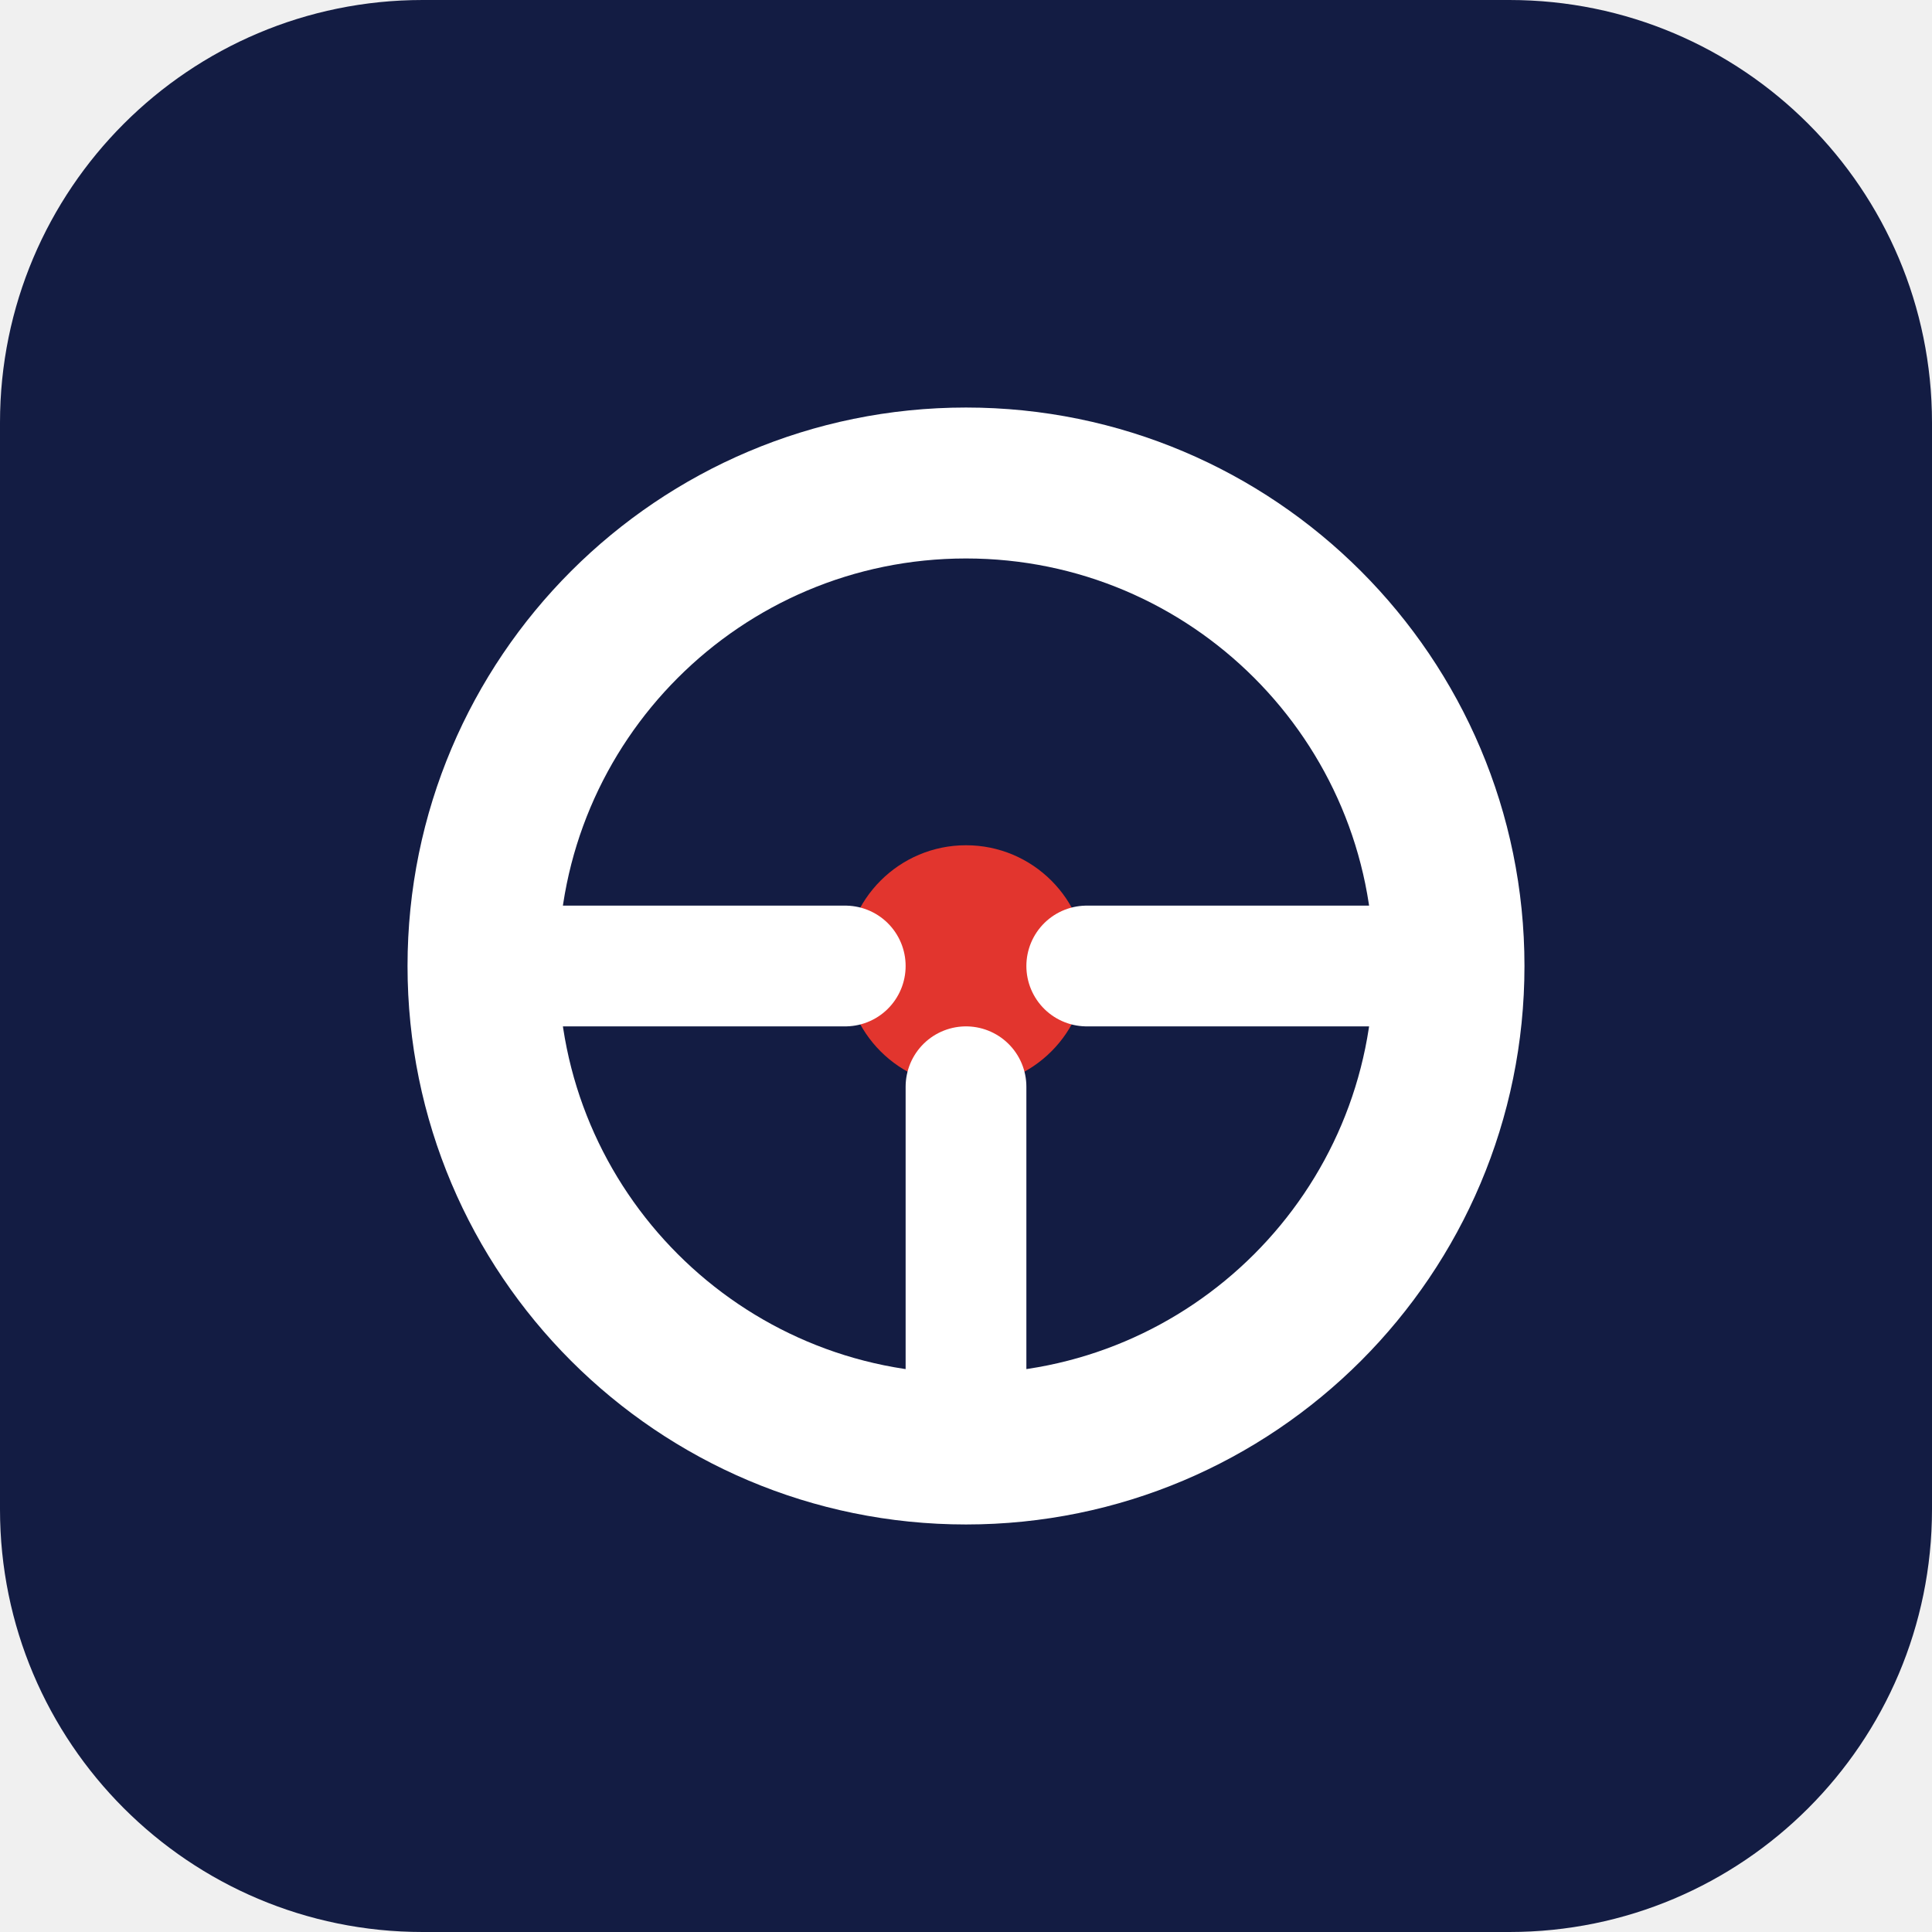
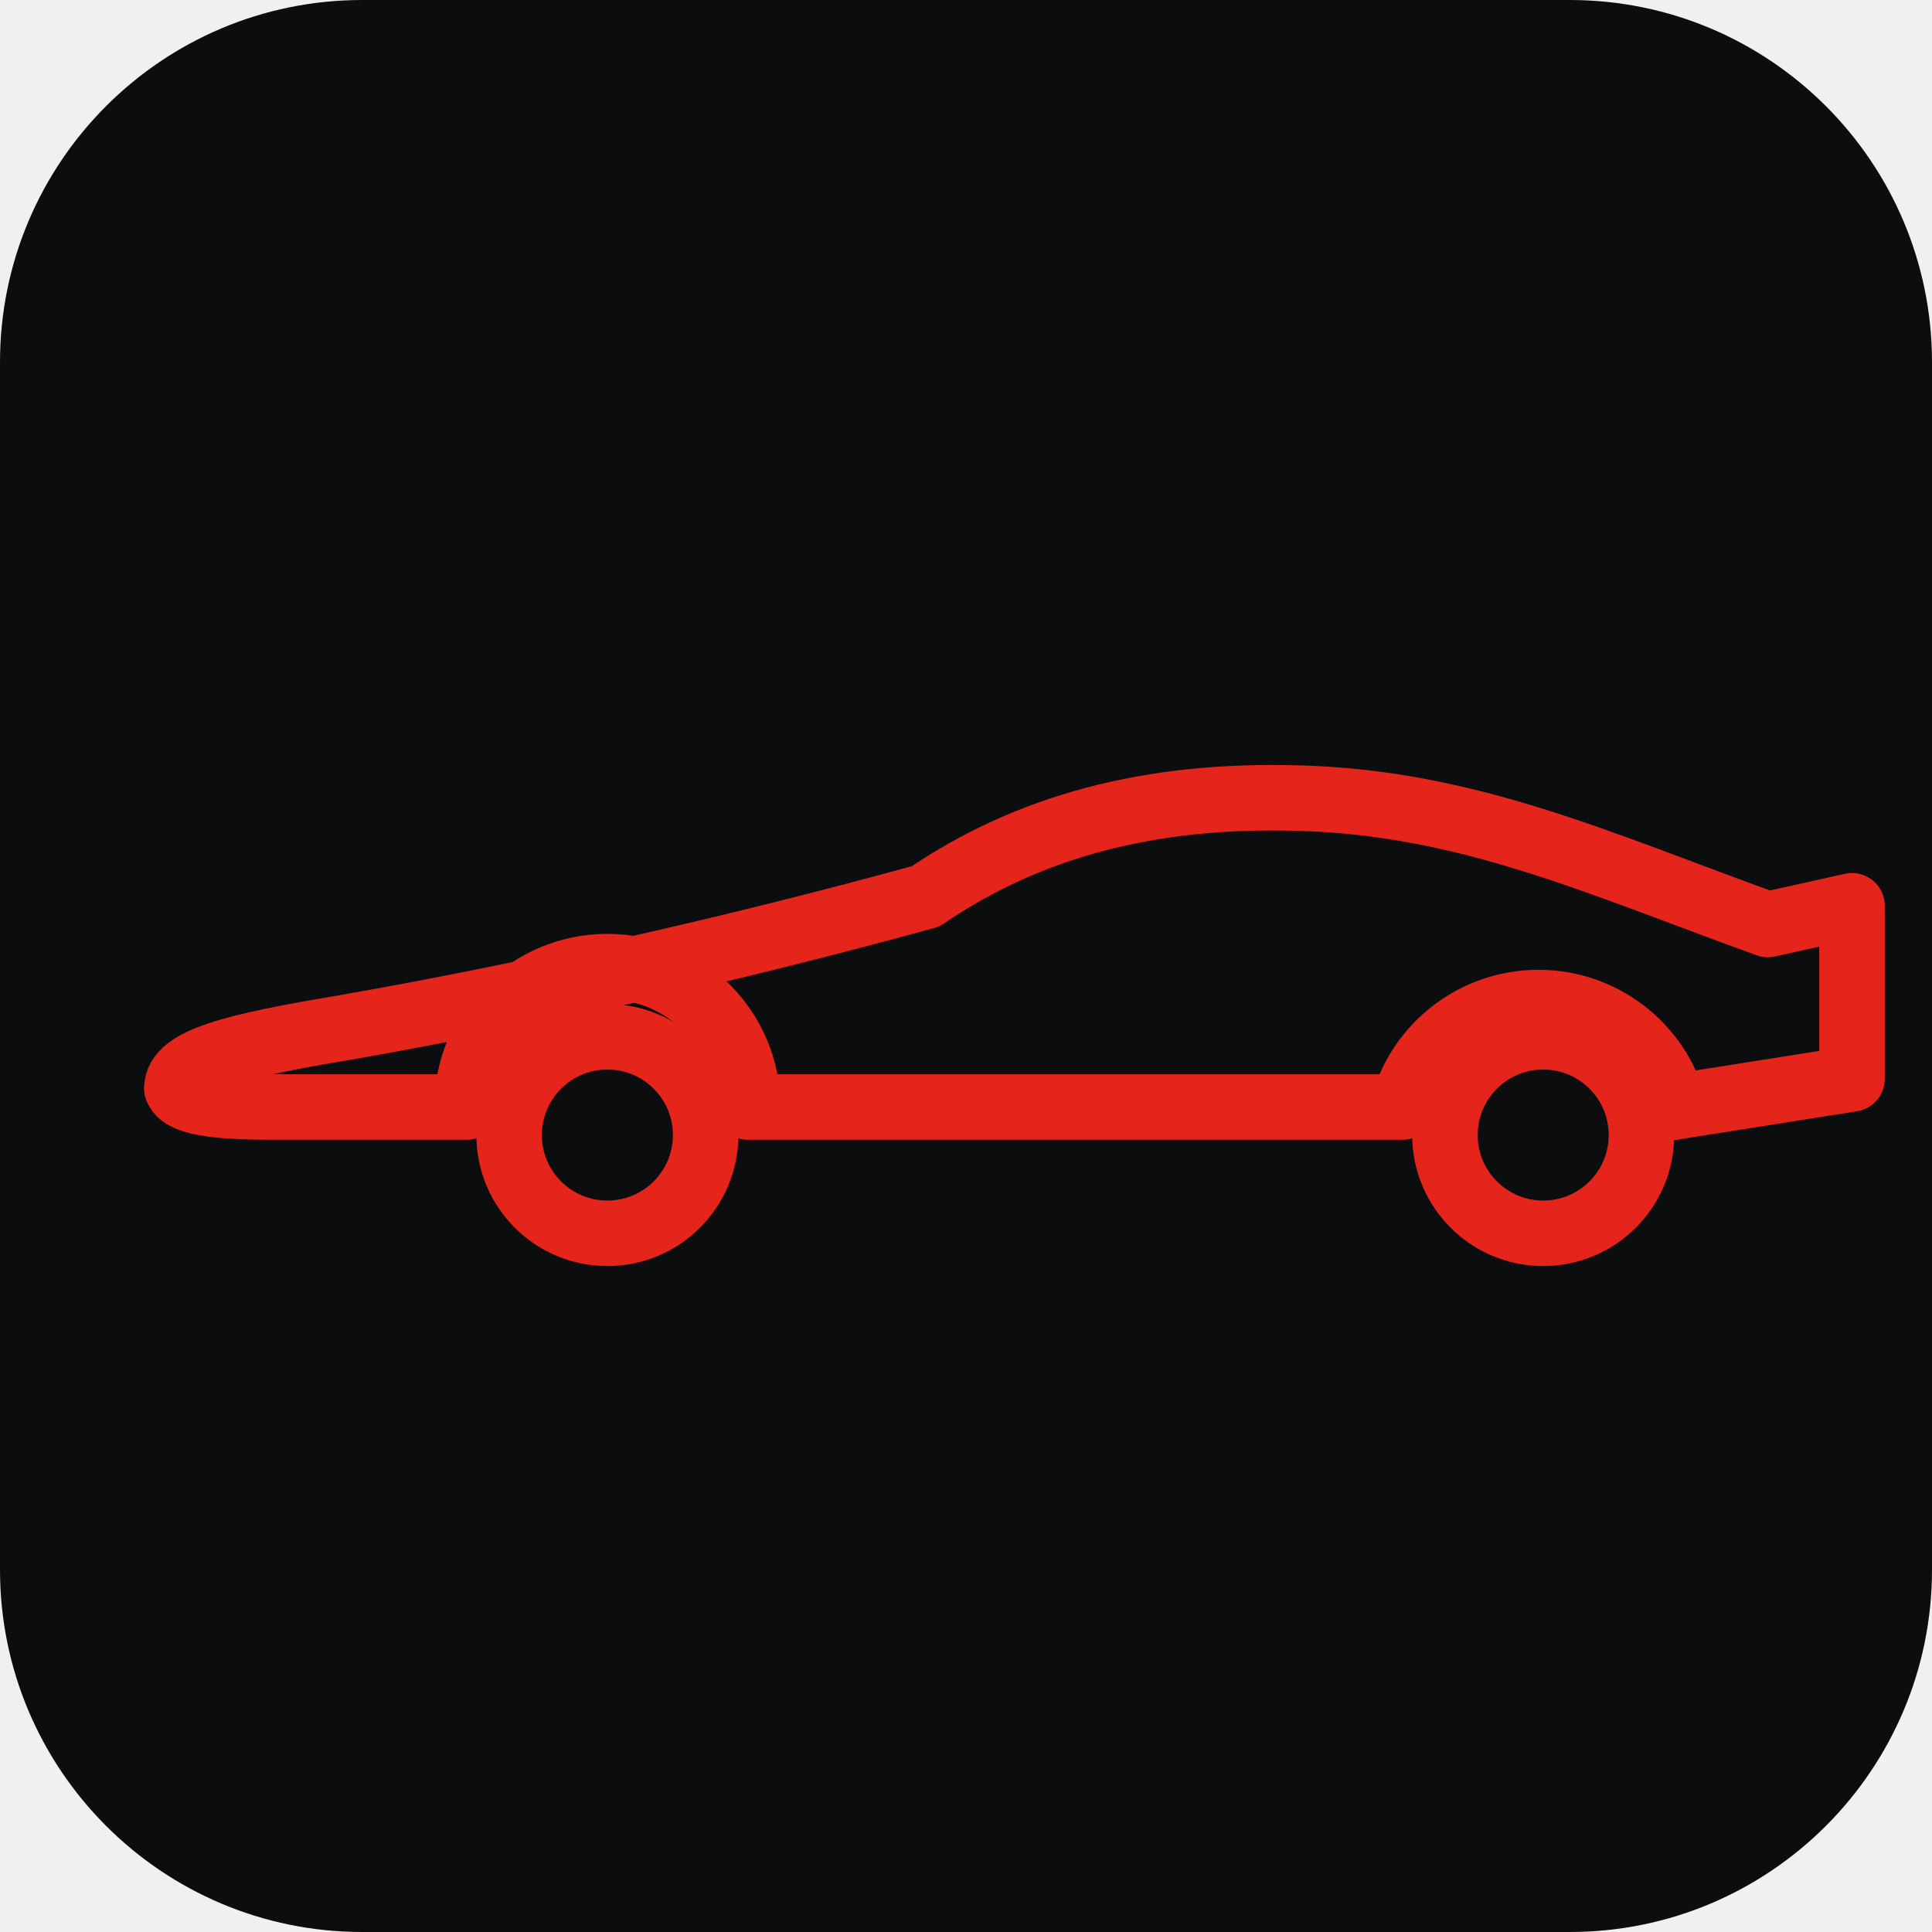
<svg xmlns="http://www.w3.org/2000/svg" viewBox="0 0 64 64" role="img" aria-label="Sri Sai Balaji Driving School">
-   <rect width="64" height="64" rx="14" fill="#131c43" />
-   <circle cx="32" cy="32" r="16" fill="none" stroke="#ffffff" stroke-width="5" />
-   <circle cx="32" cy="32" r="4" fill="#e2352e" />
-   <path d="M32 36v12M28 32H16M36 32h12" stroke="#ffffff" stroke-width="4" stroke-linecap="round" />
+   <rect width="64" height="64" rx="12" fill="#0c0d0f" />
+   <g transform="translate(4 19) scale(.31)" fill="none" stroke="#e5251b" stroke-linecap="round" stroke-linejoin="round" stroke-width="7">
+     <path d="M6 55C6 52 12 50.500 24 48.500C44 45 66 40 86 34.500C97 27 110 23.500 126 24C144 24.500 158 31 176 37.500L185 35.500L185 54L166 57" />
+     <path d="M137 57H67M37 57H16C10 57 6.500 56.500 6 55M67 57A15 15 0 0 0 37 57M166 57A15 15 0 0 0 137 57" />
+     <circle cx="52" cy="60" r="10.500" />
+     <circle cx="152" cy="60" r="10.500" />
+   </g>
</svg>
